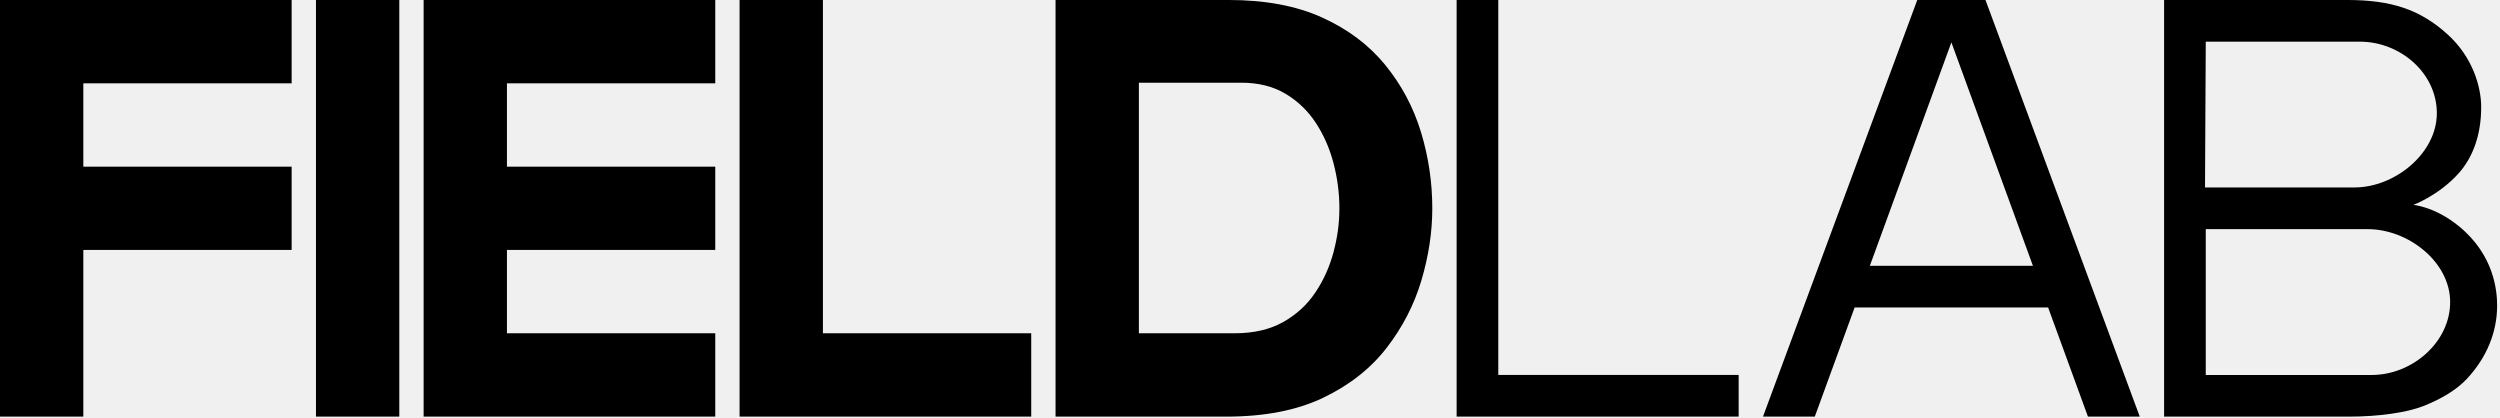
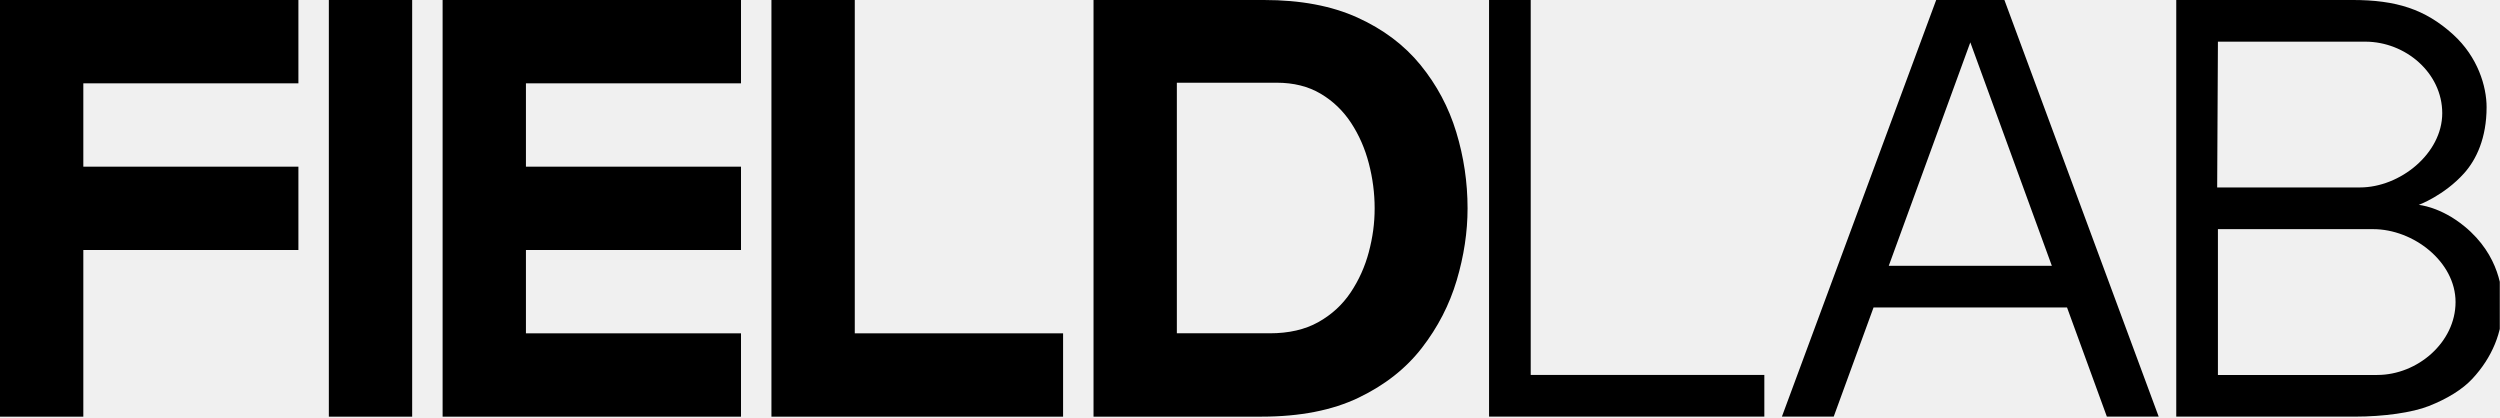
<svg xmlns="http://www.w3.org/2000/svg" width="1850" height="309" viewBox="0 0 1850 309" fill="none">
-   <g clip-path="url(#clip0_566_606)">
-     <path d="M0 -0.01V308.3H61.66V184.97H215.82V123.31H61.66V61.65H215.82V-0.01H61.66H0Z" fill="black" />
-     <path d="M295.48 -0.01H233.82V308.3H295.48V-0.01Z" fill="black" />
-     <path d="M313.48 -0.01V308.3H375.14H529.29V246.64H375.14V184.97H529.29V123.31H375.14V61.65H529.29V-0.01H375.14H313.48Z" fill="black" />
-     <path d="M608.96 -0.01H547.29V308.3H608.96H763.11V246.64H608.96V-0.01Z" fill="black" />
-     <path d="M1025.11 48.1C1013.07 33.35 997.51 21.64 978.42 12.98C959.34 4.32 936.29 -0.01 909.27 -0.01H781.11V308.3H907.51C935.84 308.3 959.74 303.64 979.19 294.32C998.64 285 1014.27 272.7 1026.09 257.43C1037.91 242.16 1046.49 225.5 1051.86 207.44C1057.22 189.38 1059.9 171.62 1059.9 154.15C1059.9 134.92 1057.11 116.13 1051.53 97.77C1045.95 79.42 1037.14 62.87 1025.1 48.11L1025.11 48.1ZM986.85 186.44C983.98 197.28 979.49 207.28 973.37 216.42C967.25 225.56 959.27 232.88 949.43 238.38C939.59 243.88 927.63 246.63 913.53 246.63H842.77V61.2H918.64C931.19 61.2 942.03 63.91 951.17 69.33C960.31 74.75 967.82 81.96 973.71 90.94C979.6 99.92 983.97 109.91 986.84 120.91C989.7 131.91 991.14 142.98 991.14 154.14C991.14 165.3 989.71 175.6 986.84 186.44H986.85Z" fill="black" />
-     <path d="M1108.73 -0.01H1077.9V308.3H1286.61V277.47H1108.73V-0.01Z" fill="black" />
-     <path d="M1418.78 -0.01L1304.61 308.3H1342.95L1372.42 227.54H1515.61L1545.08 308.3H1583.43L1469.26 -0.01H1418.78ZM1383.68 196.71L1444.03 31.35L1504.37 196.71H1383.68Z" fill="black" />
-     <path d="M1819.74 167.53C1801.88 152.85 1785.86 151.62 1785.86 151.62C1785.86 151.62 1804.62 144.72 1819.42 128.23C1828.54 118.06 1836.08 102.07 1836.08 79.26C1836.08 64.14 1829.71 42.22 1811.3 25.52C1790.66 6.8 1769.25 -0.01 1736.74 -0.01H1601.43V308.3H1738.6C1760.14 308.3 1781.11 305.3 1793.34 300.47C1807.18 295.01 1818.28 288.07 1825.44 280.4C1840.32 264.46 1847.87 245.57 1847.87 226.22C1847.87 215.68 1845.96 189.07 1819.74 167.52V167.53ZM1632.26 30.83H1746.32C1776.11 30.83 1803.26 53.98 1803.26 83.77C1803.26 113.56 1772.11 138.71 1742.32 138.71H1631.71L1632.26 30.83ZM1755.16 277.48H1632.26V169.57H1752.16C1781.96 169.57 1813.11 193.73 1813.11 223.52C1813.11 253.31 1784.95 277.47 1755.16 277.47V277.48Z" fill="black" />
+   <g clip-path="url(#clip0_567_617)">
+     <path d="M0 0V308.31H61.66V184.98H220.82V123.32H61.66V61.66H220.82V0H61.66H0Z" fill="black" />
+     <path d="M305.005 0H243.345V308.31H305.005V0Z" fill="black" />
+     <path d="M327.53 0V308.31H389.19H548.34V246.65H389.19V184.98H548.34V123.32H389.19V61.66H548.34V0H389.19H327.53Z" fill="black" />
+     <path d="M632.535 0H570.865V308.31H632.535H786.685V246.65H632.535V0Z" fill="black" />
+     <path d="M1051.21 48.11C1039.17 33.36 1023.61 21.65 1004.52 12.99C985.44 4.33 962.39 0 935.37 0H809.21V308.31H933.61C961.94 308.31 985.84 303.65 1005.29 294.33C1024.74 285.01 1040.37 272.71 1052.19 257.44C1064.01 242.17 1072.59 225.51 1077.96 207.45C1083.32 189.39 1086 171.63 1086 154.16C1086 134.93 1083.21 116.14 1077.63 97.78C1072.05 79.43 1063.24 62.88 1051.2 48.12L1051.21 48.11ZM1012.95 186.45C1010.08 197.29 1005.59 207.29 999.47 216.43C993.35 225.57 985.37 232.89 975.53 238.39C965.69 243.89 953.73 246.64 939.63 246.64H870.87V61.21H944.74C957.29 61.21 968.13 63.92 977.27 69.34C986.41 74.76 993.92 81.97 999.81 90.95C1005.7 99.93 1010.07 109.92 1012.94 120.92C1015.8 131.92 1017.24 142.99 1017.24 154.15C1017.24 165.31 1015.81 175.61 1012.94 186.45H1012.95Z" fill="black" />
+     <path d="M1132.73 -0.01H1101.9V308.3H1305.61V277.47H1132.73V-0.01Z" fill="black" />
+     <path d="M1432.78 -0.01L1318.61 308.3H1356.95L1386.42 227.54H1529.61L1559.08 308.3H1597.43L1483.26 -0.01H1432.78ZM1397.68 196.71L1458.03 31.35L1518.37 196.71H1397.68Z" fill="black" />
+     <path d="M1823.74 167.53C1805.88 152.85 1789.86 151.62 1789.86 151.62C1789.86 151.62 1808.62 144.72 1823.42 128.23C1832.54 118.06 1840.08 102.07 1840.08 79.26C1840.08 64.14 1833.71 42.22 1815.3 25.52C1794.66 6.8 1773.25 -0.01 1740.74 -0.01H1610.43V308.3H1742.6C1764.14 308.3 1785.11 305.3 1797.34 300.47C1811.18 295.01 1822.28 288.07 1829.44 280.4C1844.32 264.46 1851.87 245.57 1851.87 226.22C1851.87 215.68 1849.96 189.07 1823.74 167.52V167.53ZM1641.26 30.83H1750.32C1780.11 30.83 1807.26 53.98 1807.26 83.77C1807.26 113.56 1776.11 138.71 1746.32 138.71H1640.71L1641.26 30.83ZM1759.16 277.48H1641.26V169.57H1756.16C1785.96 169.57 1817.11 193.73 1817.11 223.52C1817.11 253.31 1788.95 277.47 1759.16 277.47V277.48Z" fill="black" />
  </g>
  <defs>
-     <clipPath id="clip0_566_606">
+     <clipPath id="clip0_567_617">
      <rect width="1849.84" height="308.31" fill="white" />
    </clipPath>
  </defs>
</svg>
